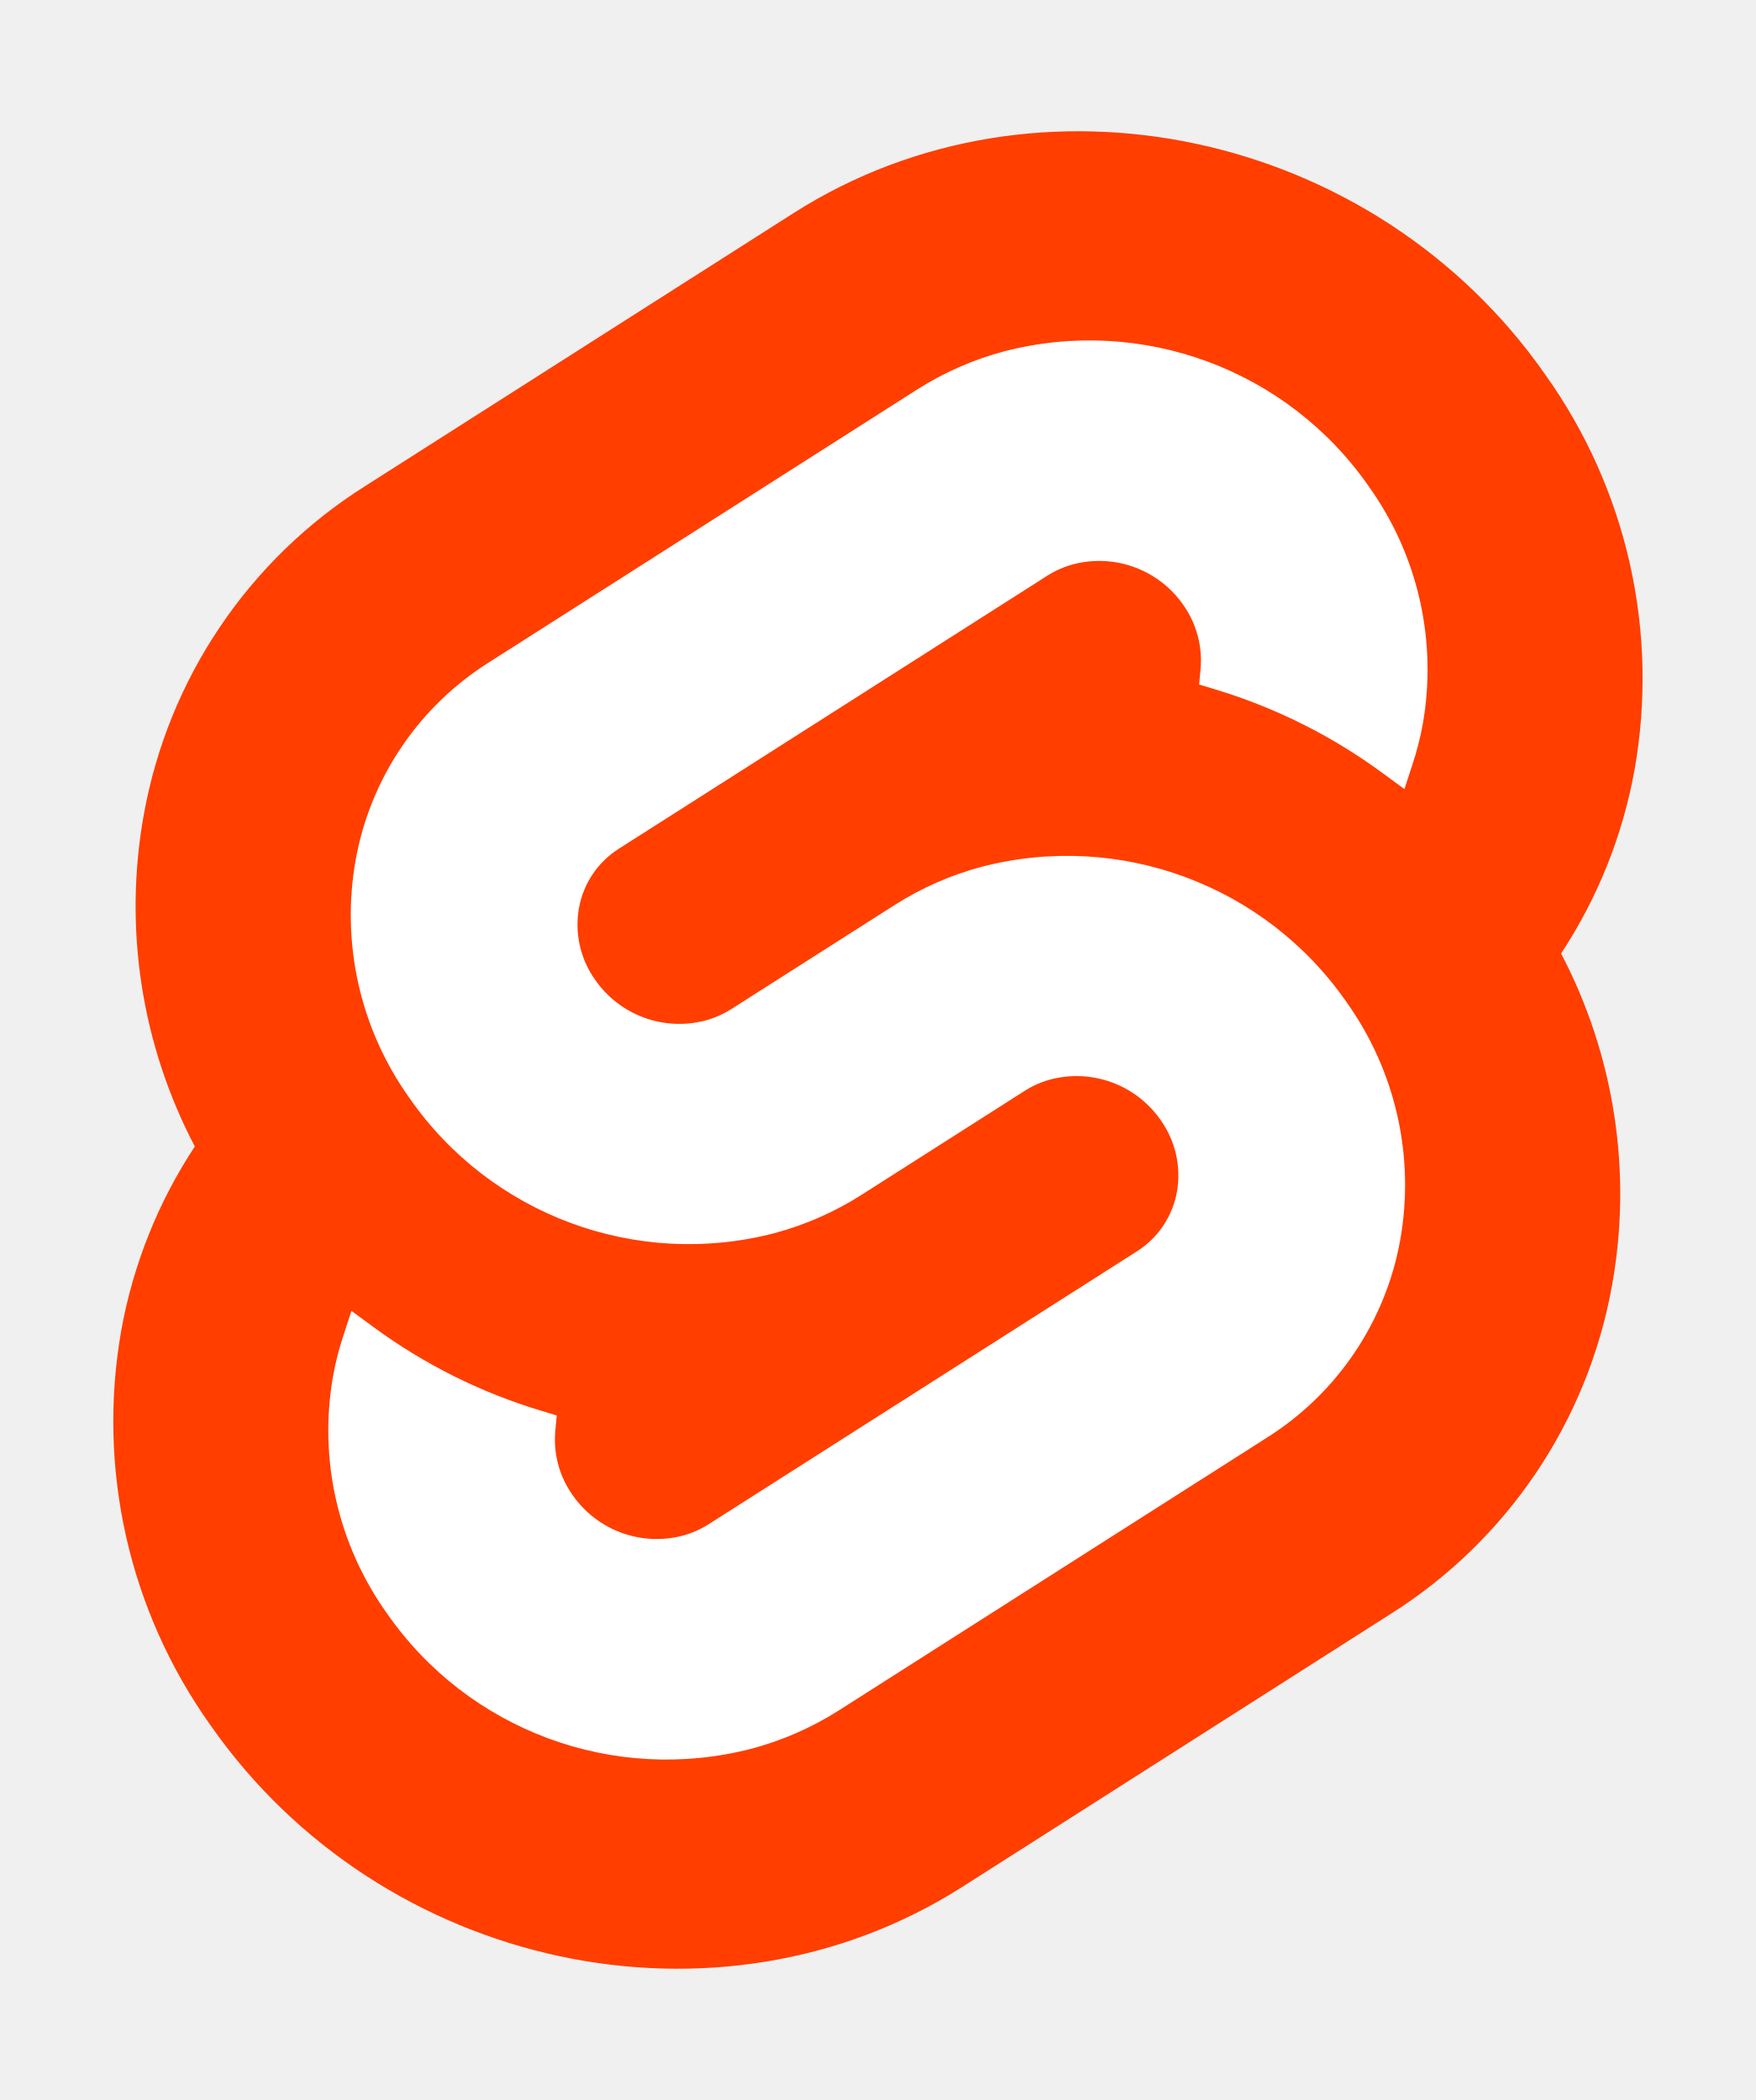
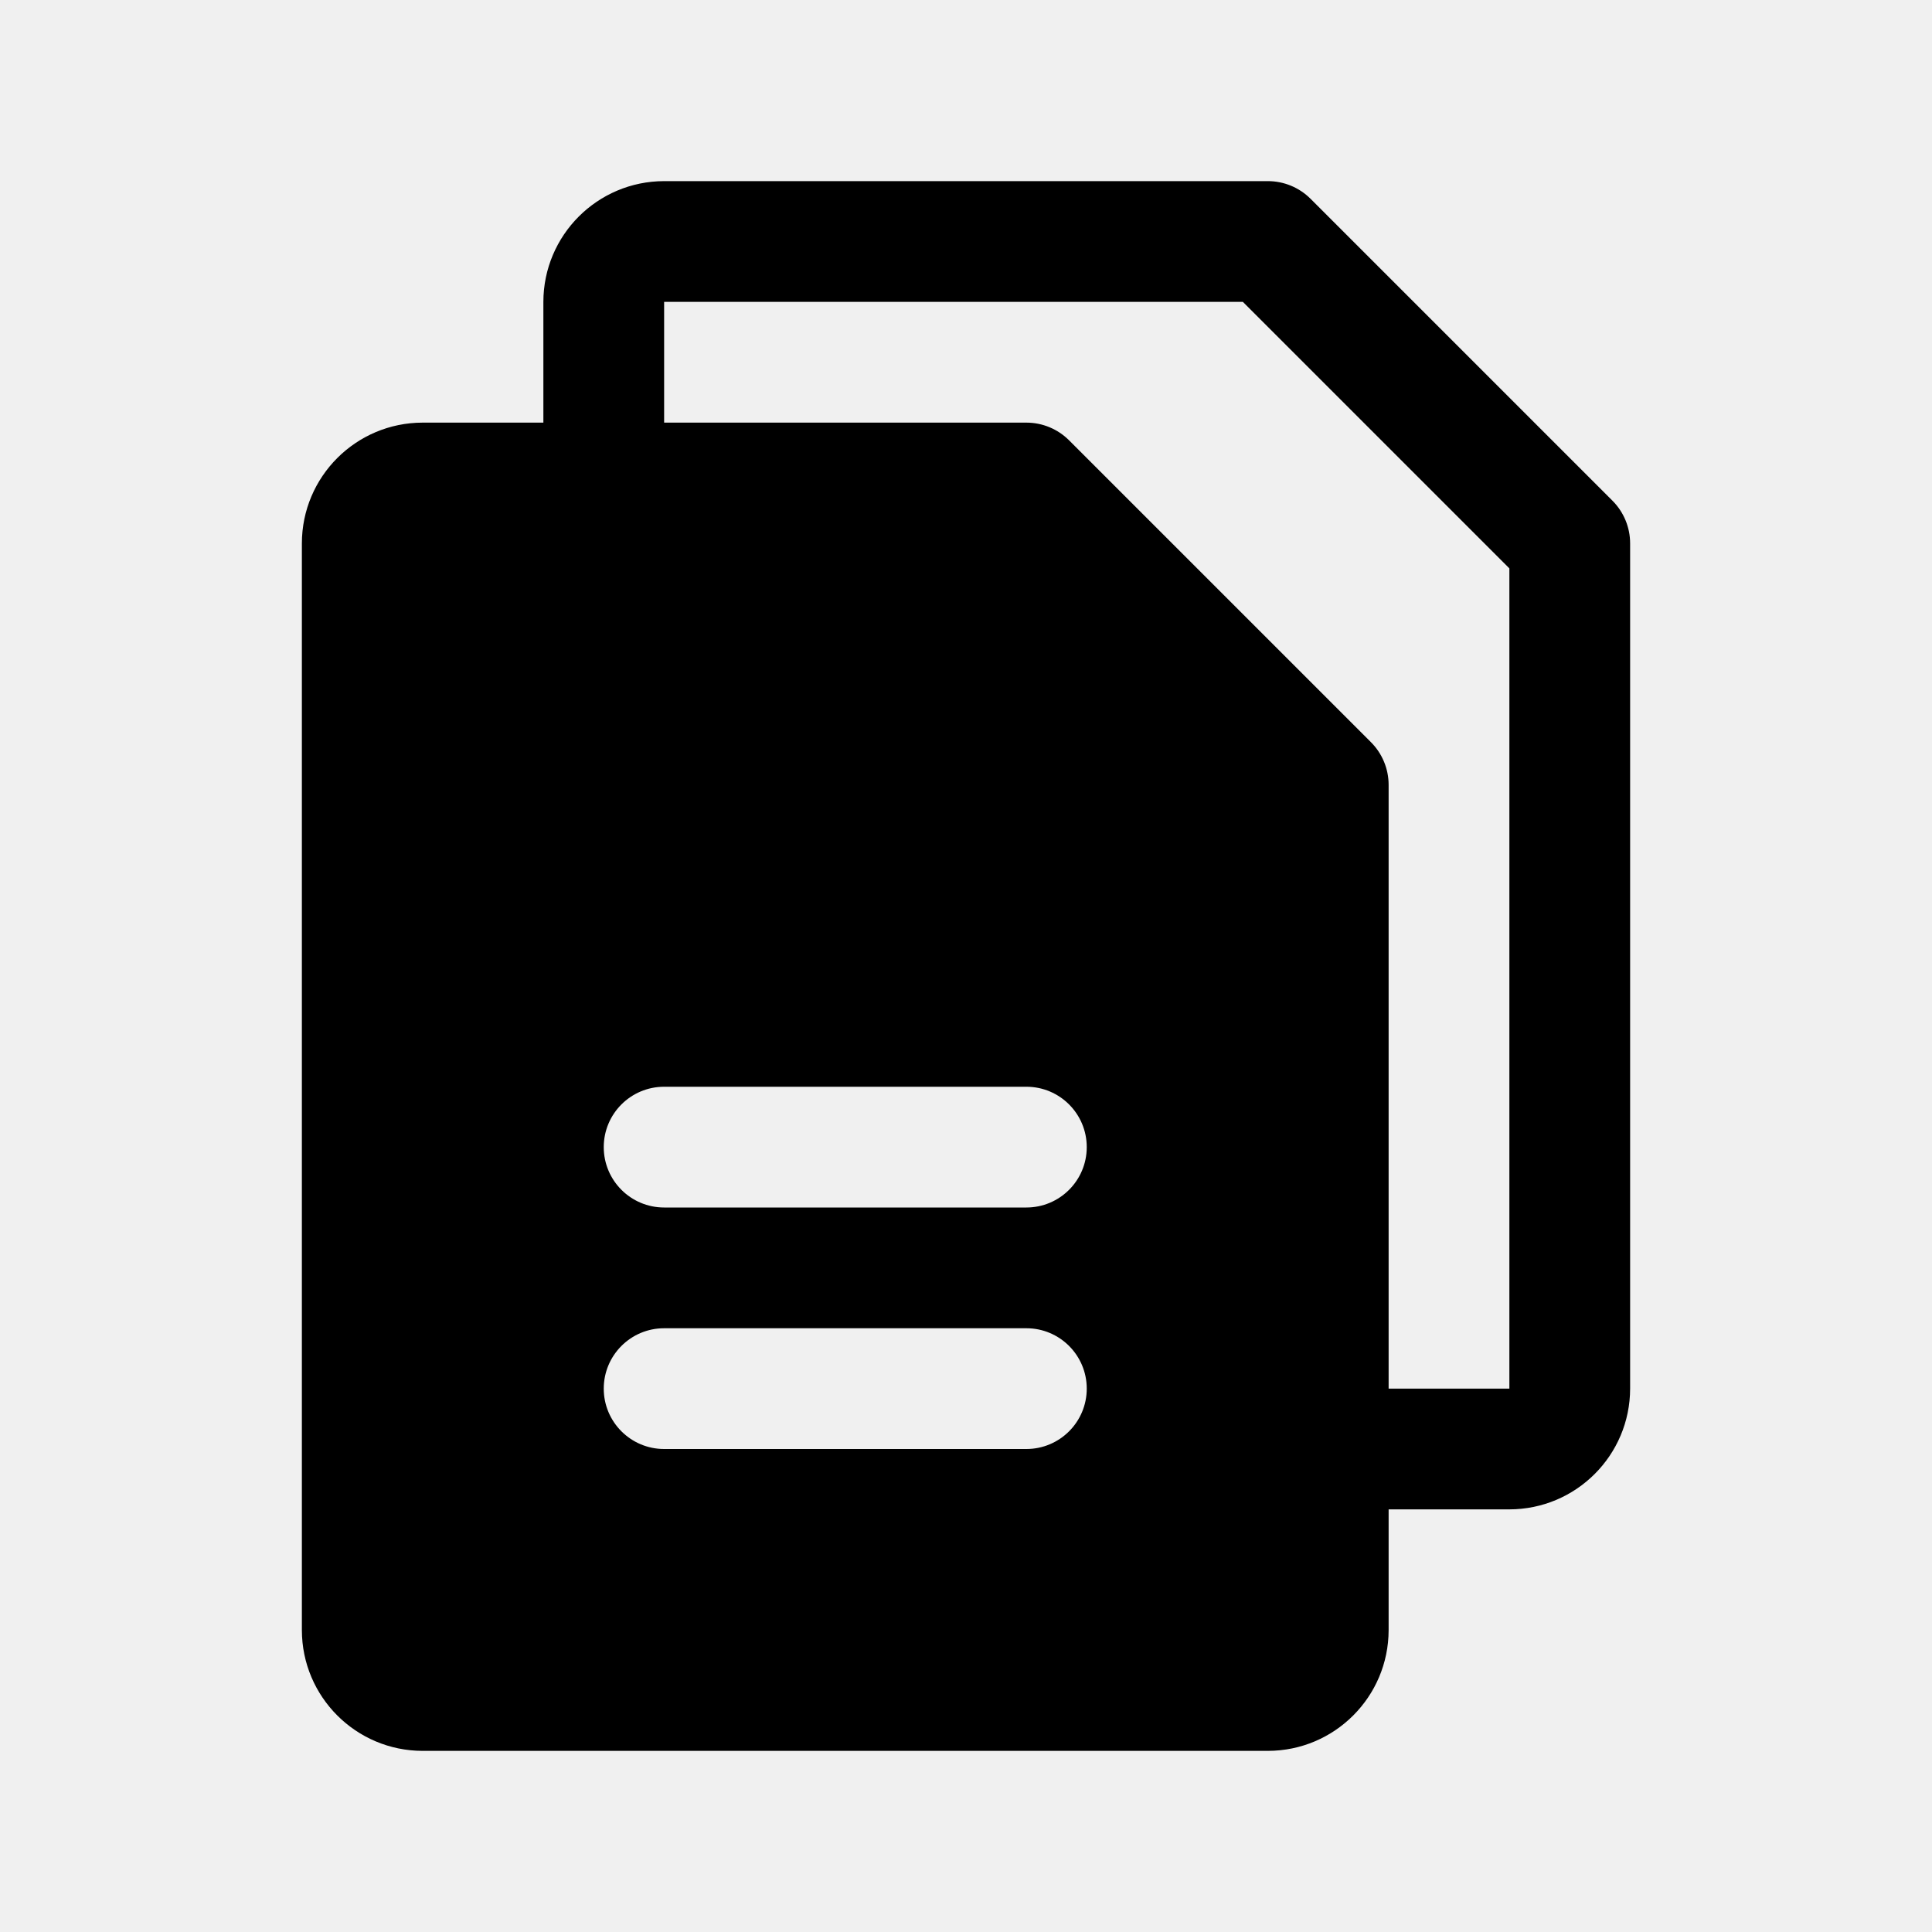
- <svg xmlns="http://www.w3.org/2000/svg" width="107" height="128" viewBox="0 0 107 128">
-   <path d="M94.157 22.819c-10.4-14.885-30.94-19.297-45.792-9.835L22.282 29.608A29.92 29.92 0 0 0 8.764 49.65a31.5 31.5 0 0 0 3.108 20.231 30 30 0 0 0-4.477 11.183 31.9 31.9 0 0 0 5.448 24.116c10.402 14.887 30.942 19.297 45.791 9.835l26.083-16.624A29.92 29.92 0 0 0 98.235 78.35a31.53 31.53 0 0 0-3.105-20.232 30 30 0 0 0 4.474-11.182 31.88 31.88 0 0 0-5.447-24.116" style="fill:#ff3e00" />
-   <path d="M45.817 106.582a20.72 20.72 0 0 1-22.237-8.243 19.17 19.17 0 0 1-3.277-14.503 18 18 0 0 1 .624-2.435l.49-1.498 1.337.981a33.6 33.6 0 0 0 10.203 5.098l.97.294-.09.968a5.85 5.85 0 0 0 1.052 3.878 6.24 6.24 0 0 0 6.695 2.485 5.8 5.8 0 0 0 1.603-.704L69.27 76.28a5.43 5.43 0 0 0 2.45-3.631 5.8 5.8 0 0 0-.987-4.371 6.24 6.24 0 0 0-6.698-2.487 5.7 5.7 0 0 0-1.6.704l-9.953 6.345a19 19 0 0 1-5.296 2.326 20.72 20.72 0 0 1-22.237-8.243 19.17 19.17 0 0 1-3.277-14.502 17.99 17.99 0 0 1 8.13-12.052l26.081-16.623a19 19 0 0 1 5.3-2.329 20.72 20.72 0 0 1 22.237 8.243 19.17 19.17 0 0 1 3.277 14.503 18 18 0 0 1-.624 2.435l-.49 1.498-1.337-.98a33.6 33.6 0 0 0-10.203-5.1l-.97-.294.09-.968a5.86 5.86 0 0 0-1.052-3.878 6.24 6.24 0 0 0-6.696-2.485 5.8 5.8 0 0 0-1.602.704L37.73 51.72a5.42 5.42 0 0 0-2.449 3.63 5.79 5.79 0 0 0 .986 4.372 6.24 6.24 0 0 0 6.698 2.486 5.8 5.8 0 0 0 1.602-.704l9.952-6.342a19 19 0 0 1 5.295-2.328 20.72 20.72 0 0 1 22.237 8.242 19.17 19.17 0 0 1 3.277 14.503 18 18 0 0 1-8.13 12.053l-26.081 16.622a19 19 0 0 1-5.3 2.328" style="fill:#fff" />
+ <svg xmlns="http://www.w3.org/2000/svg" fill="#000000" width="800px" height="800px" viewBox="0 0 256 256" id="Flat">
+   <path d="M213.657,66.343l-40-40A8.001,8.001,0,0,0,168,24H88A16.018,16.018,0,0,0,72,40V56H56A16.018,16.018,0,0,0,40,72V216a16.018,16.018,0,0,0,16,16H168a16.018,16.018,0,0,0,16-16V200h16a16.018,16.018,0,0,0,16-16V72A8,8,0,0,0,213.657,66.343ZM136,192H88a8,8,0,0,1,0-16h48a8,8,0,0,1,0,16Zm0-32H88a8,8,0,0,1,0-16h48a8,8,0,0,1,0,16Zm64,24H184V104a8,8,0,0,0-2.343-5.657l-40-40A8.001,8.001,0,0,0,136,56H88V40h76.687L200,75.314Z" />
</svg>
